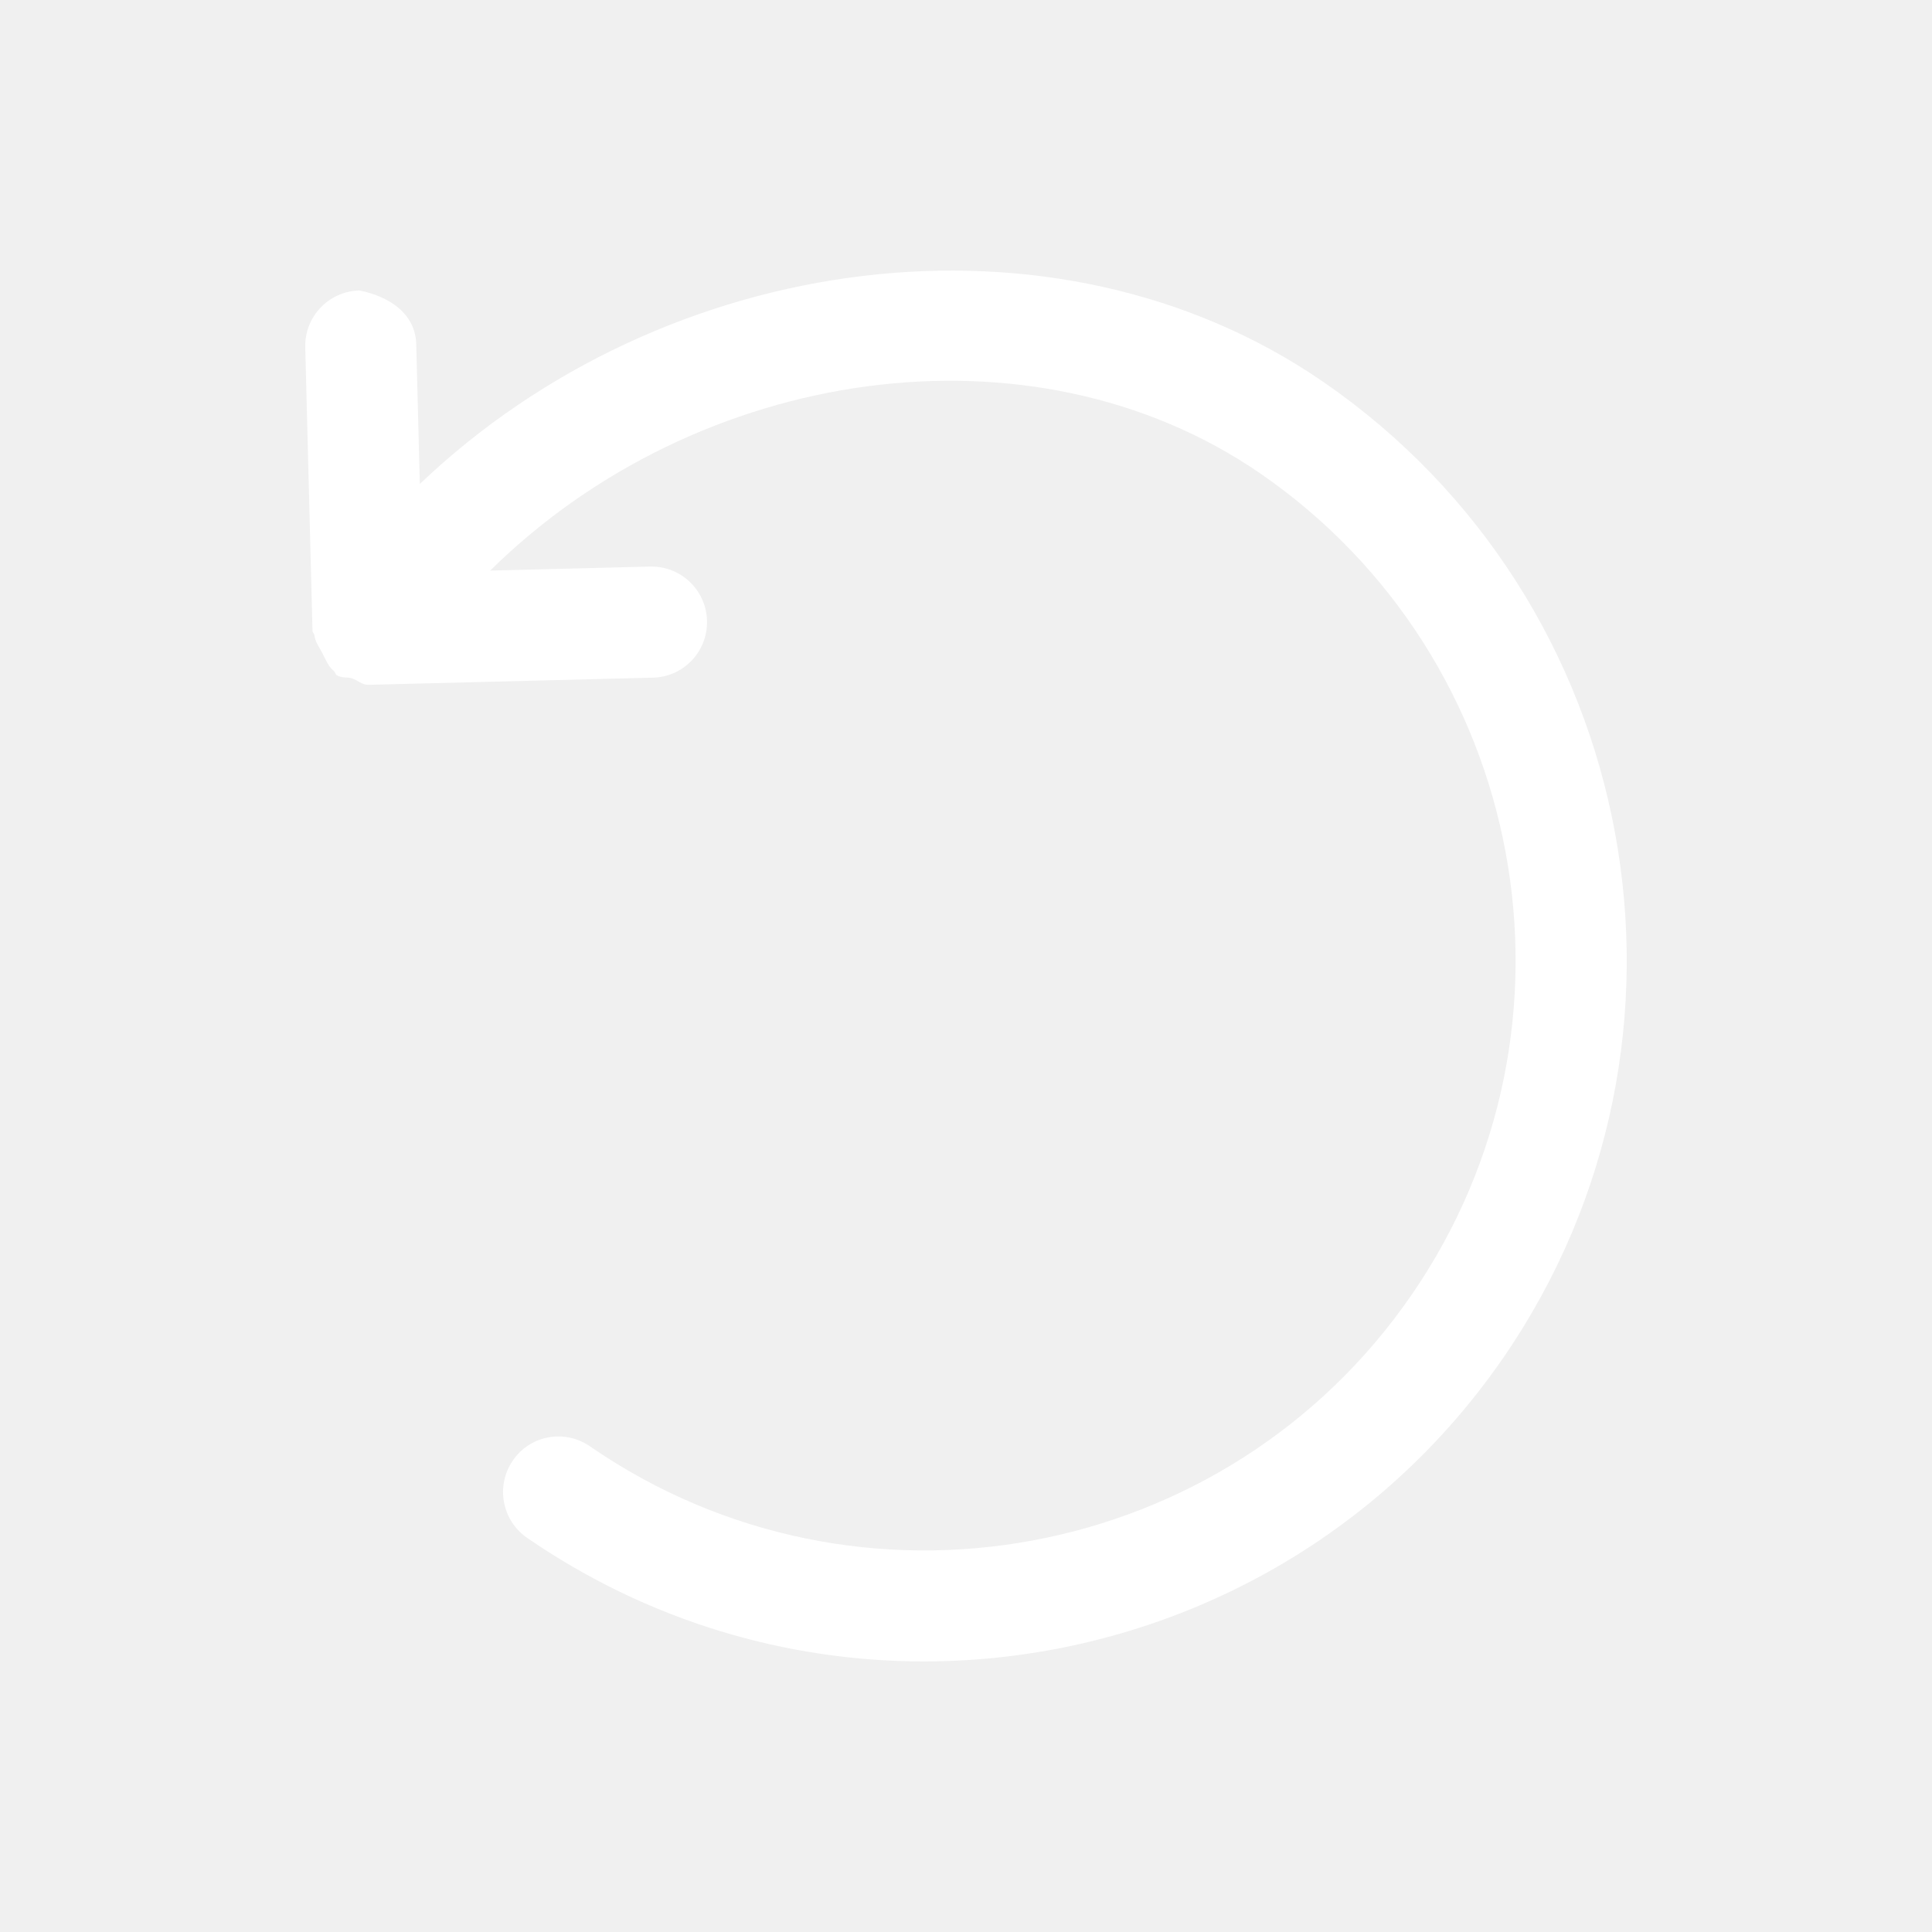
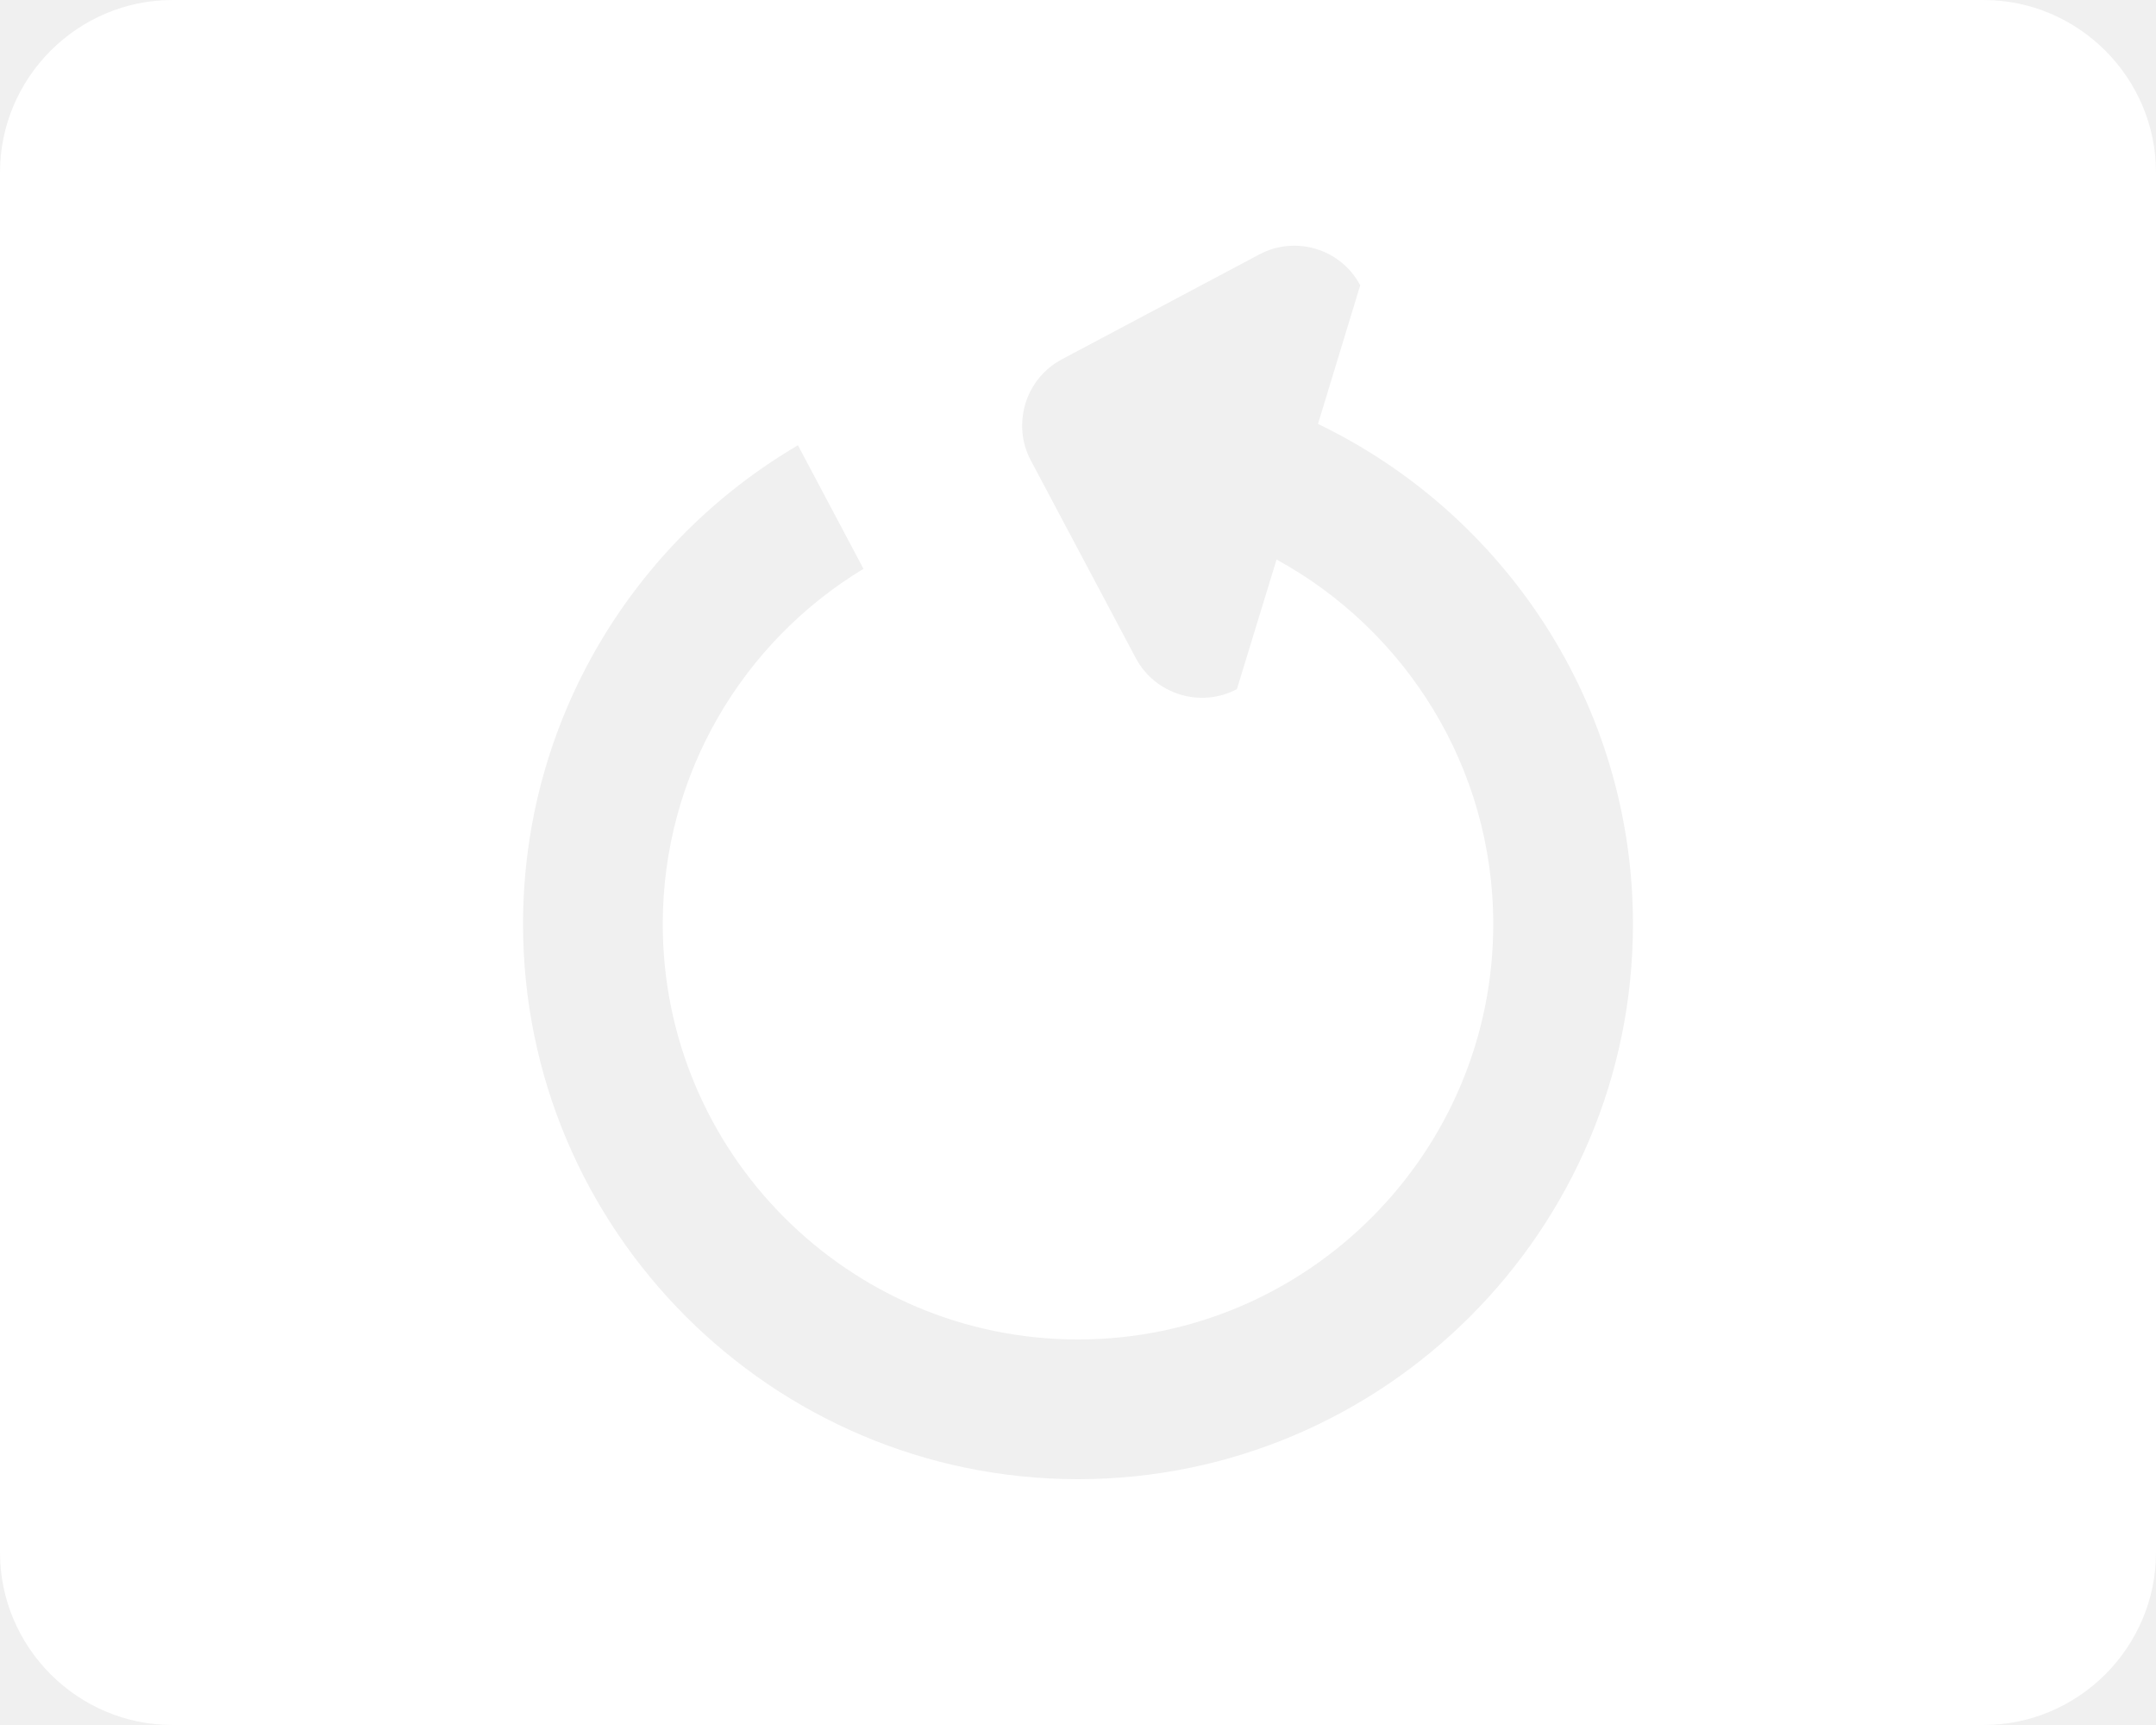
- <svg class="svg-icon" viewBox="0 0 20 20">
-   <path style="fill:#FFFFFF" d="M3.254,6.572c0.008,0.072,0.048,0.123,0.082,0.187c0.036,0.07,0.06,0.137,0.12,0.187C3.47,6.957,3.47,6.978,3.484,6.988c0.048,0.034,0.108,0.018,0.162,0.035c0.057,0.019,0.1,0.066,0.164,0.066c0.004,0,0.01,0,0.015,0l2.934-0.074c0.317-0.007,0.568-0.271,0.56-0.589C7.311,6.113,7.055,5.865,6.744,5.865c-0.005,0-0.01,0-0.015,0L5.074,5.907c2.146-2.118,5.604-2.634,7.971-1.007c2.775,1.912,3.48,5.726,1.57,8.501c-1.912,2.781-5.729,3.486-8.507,1.572c-0.259-0.18-0.618-0.119-0.799,0.146c-0.18,0.262-0.114,0.621,0.148,0.801c1.254,0.863,2.687,1.279,4.106,1.279c2.313,0,4.591-1.1,6.001-3.146c2.268-3.297,1.432-7.829-1.867-10.101c-2.781-1.913-6.816-1.36-9.351,1.058L4.309,3.567C4.303,3.252,4.036,3.069,3.72,3.007C3.402,3.015,3.151,3.279,3.16,3.597l0.075,2.932C3.234,6.547,3.251,6.556,3.254,6.572z" />
+ <svg xmlns="http://www.w3.org/2000/svg" version="1.1" id="Layer_1" x="0px" y="0px" viewBox="0 0 100 80" style="enable-background:new 0 0 100 80;" xml:space="preserve">
+   <style type="text/css">
+ 	.st0{fill:#FFFFFF;}
+ </style>
+   <path class="st0" d="M92,0H8C3.6,0,0,3.6,0,8v64c0,4.4,3.6,8,8,8h84c4.4,0,8-3.6,8-8V8C100,3.6,96.4,0,92,0z M50,68.6  c-14.19,0-25.74-11.55-25.74-25.74c0-9.46,5.13-17.74,12.75-22.21l3.04,5.73c-5.58,3.37-9.31,9.51-9.31,16.48  c0,10.62,8.64,19.26,19.26,19.26s19.26-8.64,19.26-19.26c0-7.28-4.07-13.64-10.05-16.91l-1.84,6.01c-1.68,0.89-3.79,0.25-4.69-1.44  l-4.87-9.17c-0.45-0.84-0.5-1.78-0.25-2.63c0.26-0.85,0.84-1.6,1.68-2.05l9.17-4.87c1.69-0.9,3.79-0.25,4.68,1.43l-1.91,6.27  l-0.05,0.16c8.63,4.15,14.61,12.99,14.61,23.2C75.74,57.05,64.19,68.6,50,68.6z" />
</svg>
